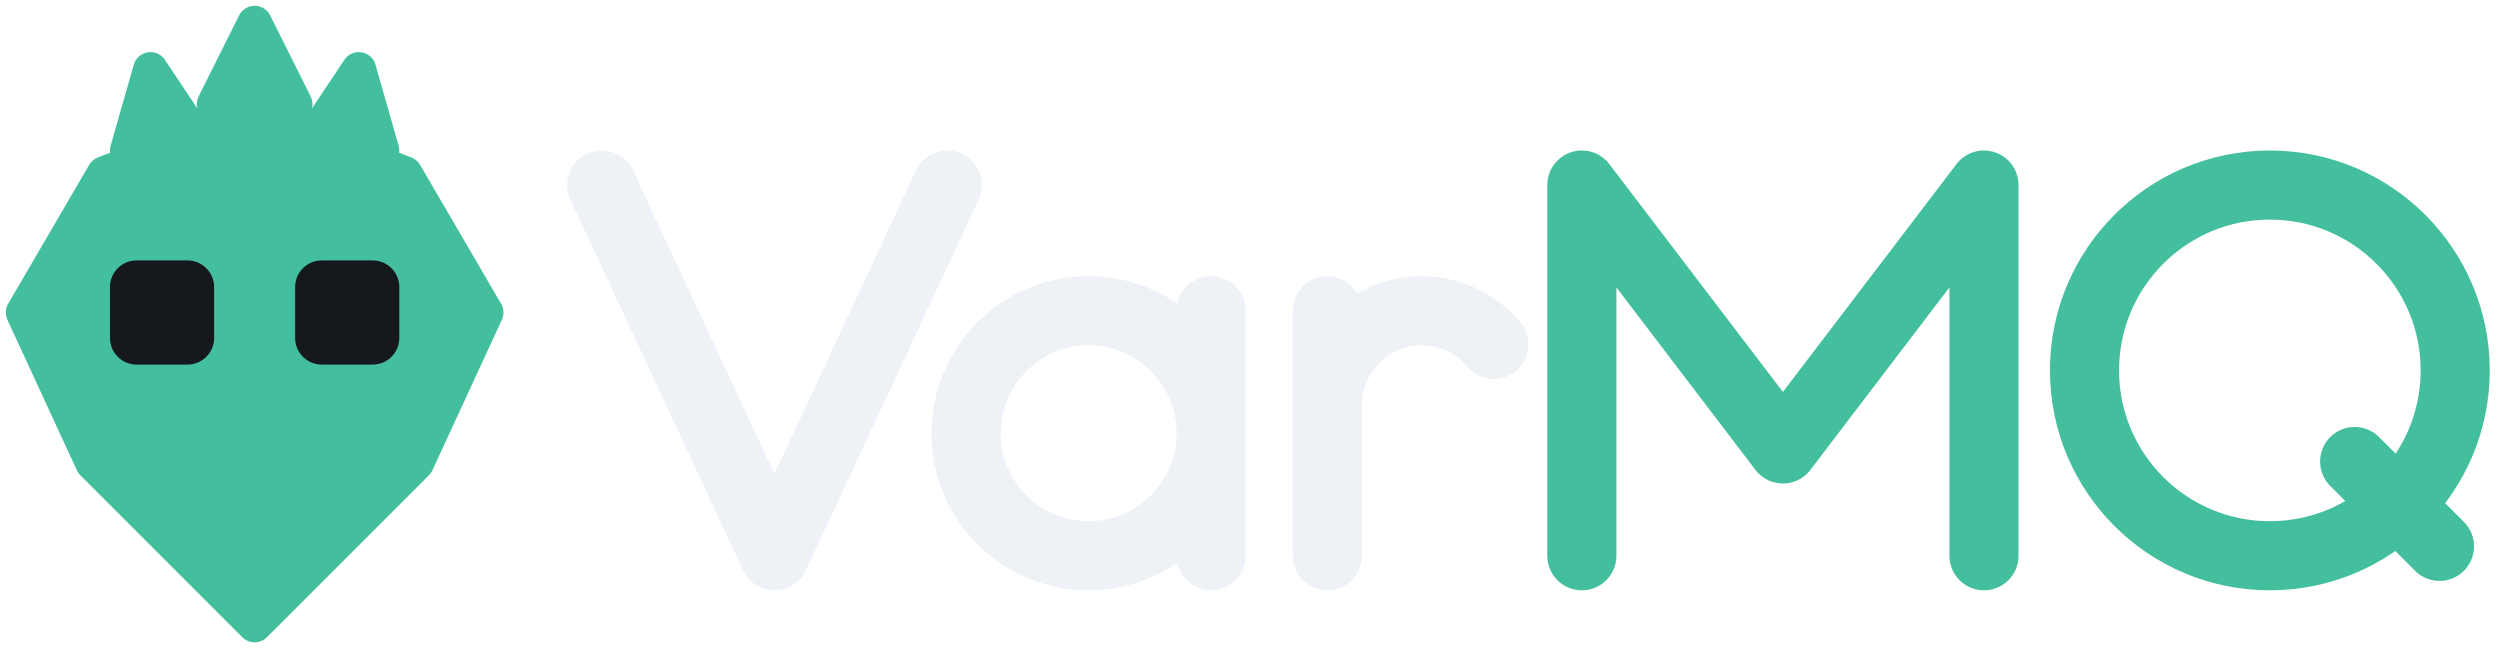
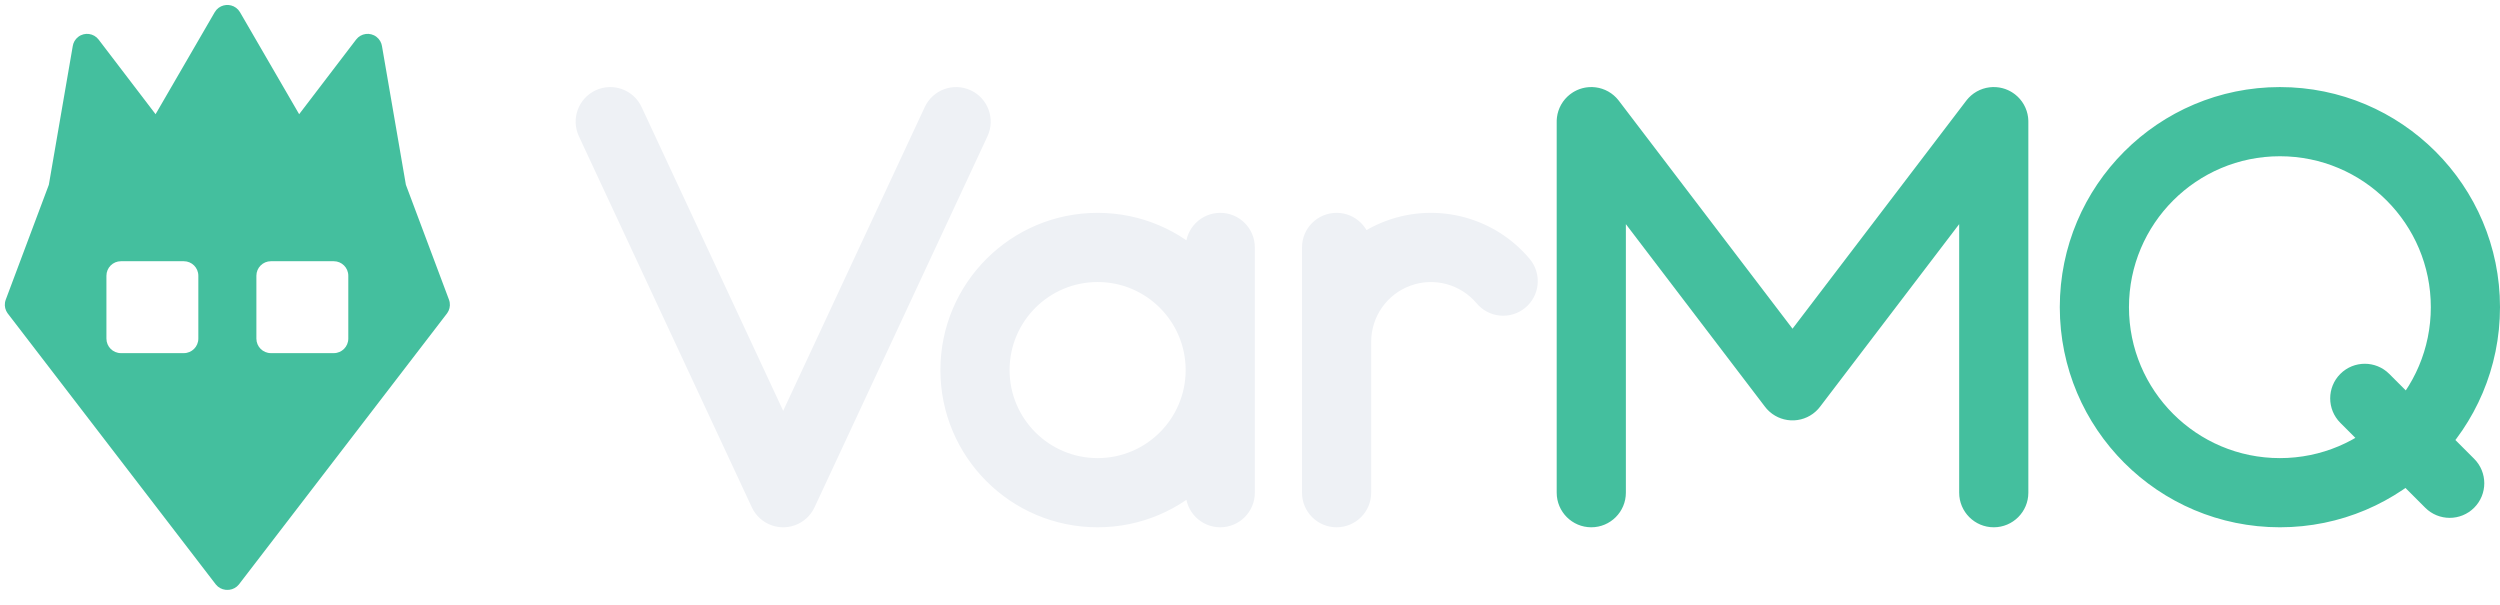
- <svg xmlns="http://www.w3.org/2000/svg" viewBox="10 5 216 56">
-   <path fill="#44BF9E" stroke="#44BF9E" stroke-width="3" stroke-linejoin="round" d="M32 15L45 20L52 32L46 45L32 59L18 45L12 32L19 20ZM23 11L27 17L21 18ZM32 7L35.5 14H28.5ZM41 11L43 18L37 17Z" />
-   <rect x="19.5" y="27.5" width="9" height="9" rx="2.3" fill="#15181D" />
-   <rect x="35.5" y="27.5" width="9" height="9" rx="2.3" fill="#15181D" />
-   <g fill="none" stroke-width="22" stroke-linecap="round" stroke-linejoin="round" transform="translate(59 28.86) scale(0.27143)">
-     <g stroke="#EEF1F5">
-       <path d="M11 -29L66 89L121 -29" />
-       <path transform="translate(116 0)" d="M89 11V89M11 50a39 39 0 1 0 78 0a39 39 0 1 0-78 0" />
-       <path transform="translate(231 0)" d="M11 11V89M11 41A30 30 0 0 1 63.98 21.72" />
-     </g>
-     <g stroke="#44BF9E">
-       <path transform="translate(312 0)" d="M11 89V-29L75 55L139 -29V89" />
-       <path transform="translate(472 0)" d="M11 30a59 59 0 1 0 118 0a59 59 0 1 0-118 0M97 59L124 86" />
+ <svg xmlns="http://www.w3.org/2000/svg" viewBox="34 2 1033.6 250">
+   <path fill="#44BF9E" d="M128 240L42 128L60 80L70 22L99 60L128 10L157 60L186 22L196 80L214 128ZM123.24 243.65L37.24 131.65A6 6 0 0 1 46.76 124.35L132.76 236.35A6 6 0 0 1 123.24 243.65ZM36.38 125.89L54.38 77.89A6 6 0 0 1 65.62 82.11L47.62 130.11A6 6 0 0 1 36.38 125.89ZM54.09 78.98L64.09 20.98A6 6 0 0 1 75.91 23.02L65.91 81.02A6 6 0 0 1 54.09 78.98ZM74.77 18.36L103.77 56.36A6 6 0 0 1 94.23 63.64L65.23 25.64A6 6 0 0 1 74.77 18.36ZM93.81 56.99L122.81 6.99A6 6 0 0 1 133.19 13.01L104.19 63.01A6 6 0 0 1 93.81 56.99ZM133.19 6.99L162.19 56.99A6 6 0 0 1 151.81 63.01L122.81 13.01A6 6 0 0 1 133.19 6.99ZM152.23 56.36L181.23 18.36A6 6 0 0 1 190.77 25.64L161.77 63.64A6 6 0 0 1 152.23 56.36ZM191.91 20.98L201.91 78.98A6 6 0 0 1 190.09 81.02L180.09 23.02A6 6 0 0 1 191.91 20.98ZM201.62 77.89L219.62 125.89A6 6 0 0 1 208.38 130.11L190.38 82.11A6 6 0 0 1 201.62 77.89ZM218.76 131.65L132.76 243.65A6 6 0 0 1 123.24 236.35L209.24 124.35A6 6 0 0 1 218.76 131.65ZM84 110A6 6 0 0 0 78 116V142A6 6 0 0 0 84 148H110A6 6 0 0 0 116 142V116A6 6 0 0 0 110 110ZM146 110A6 6 0 0 0 140 116V142A6 6 0 0 0 146 148H172A6 6 0 0 0 178 142V116A6 6 0 0 0 172 110Z" />
+   <g transform="translate(272 90)">
+     <g transform="scale(1.3)">
+       <path fill="#EEF1F5" d="M20.97 -33.65L75.97 84.35A11 11 0 0 1 56.03 93.65L1.03 -24.35A11 11 0 0 1 20.97 -33.65ZM56.03 84.35L111.03 -33.65A11 11 0 0 1 130.97 -24.35L75.97 93.65A11 11 0 0 1 56.03 84.35ZM216 11L216 89A11 11 0 0 1 194 89L194 11A11 11 0 0 1 216 11ZM116 50A50 50 0 1 1 216 50A50 50 0 1 1 116 50ZM138 50A28 28 0 1 0 194 50A28 28 0 1 0 138 50ZM253 11L253 89A11 11 0 0 1 231 89L231 11A11 11 0 0 1 253 11ZM231 41A41 41 0 0 1 303.41 14.65L286.55 28.79A19 19 0 0 0 253 41ZM231 41A11 11 0 1 1 253 41A11 11 0 1 1 231 41ZM283.98 21.72A11 11 0 1 1 305.98 21.72A11 11 0 1 1 283.98 21.72Z" />
+       <path fill="#44BF9E" d="M312 89L312 -29A11 11 0 0 1 334 -29L334 89A11 11 0 0 1 312 89ZM331.75 -35.67L395.75 48.33A11 11 0 0 1 378.25 61.67L314.25 -22.33A11 11 0 0 1 331.75 -35.67ZM378.25 48.33L442.25 -35.67A11 11 0 0 1 459.75 -22.33L395.75 61.67A11 11 0 0 1 378.25 48.33ZM462 -29L462 89A11 11 0 0 1 440 89L440 -29A11 11 0 0 1 462 -29ZM472 30A70 70 0 1 1 612 30A70 70 0 1 1 472 30ZM494 30A48 48 0 1 0 590 30A48 48 0 1 0 494 30ZM576.78 51.22L603.78 78.22A11 11 0 0 1 588.22 93.78L561.22 66.78A11 11 0 0 1 576.78 51.22Z" />
    </g>
  </g>
</svg>
